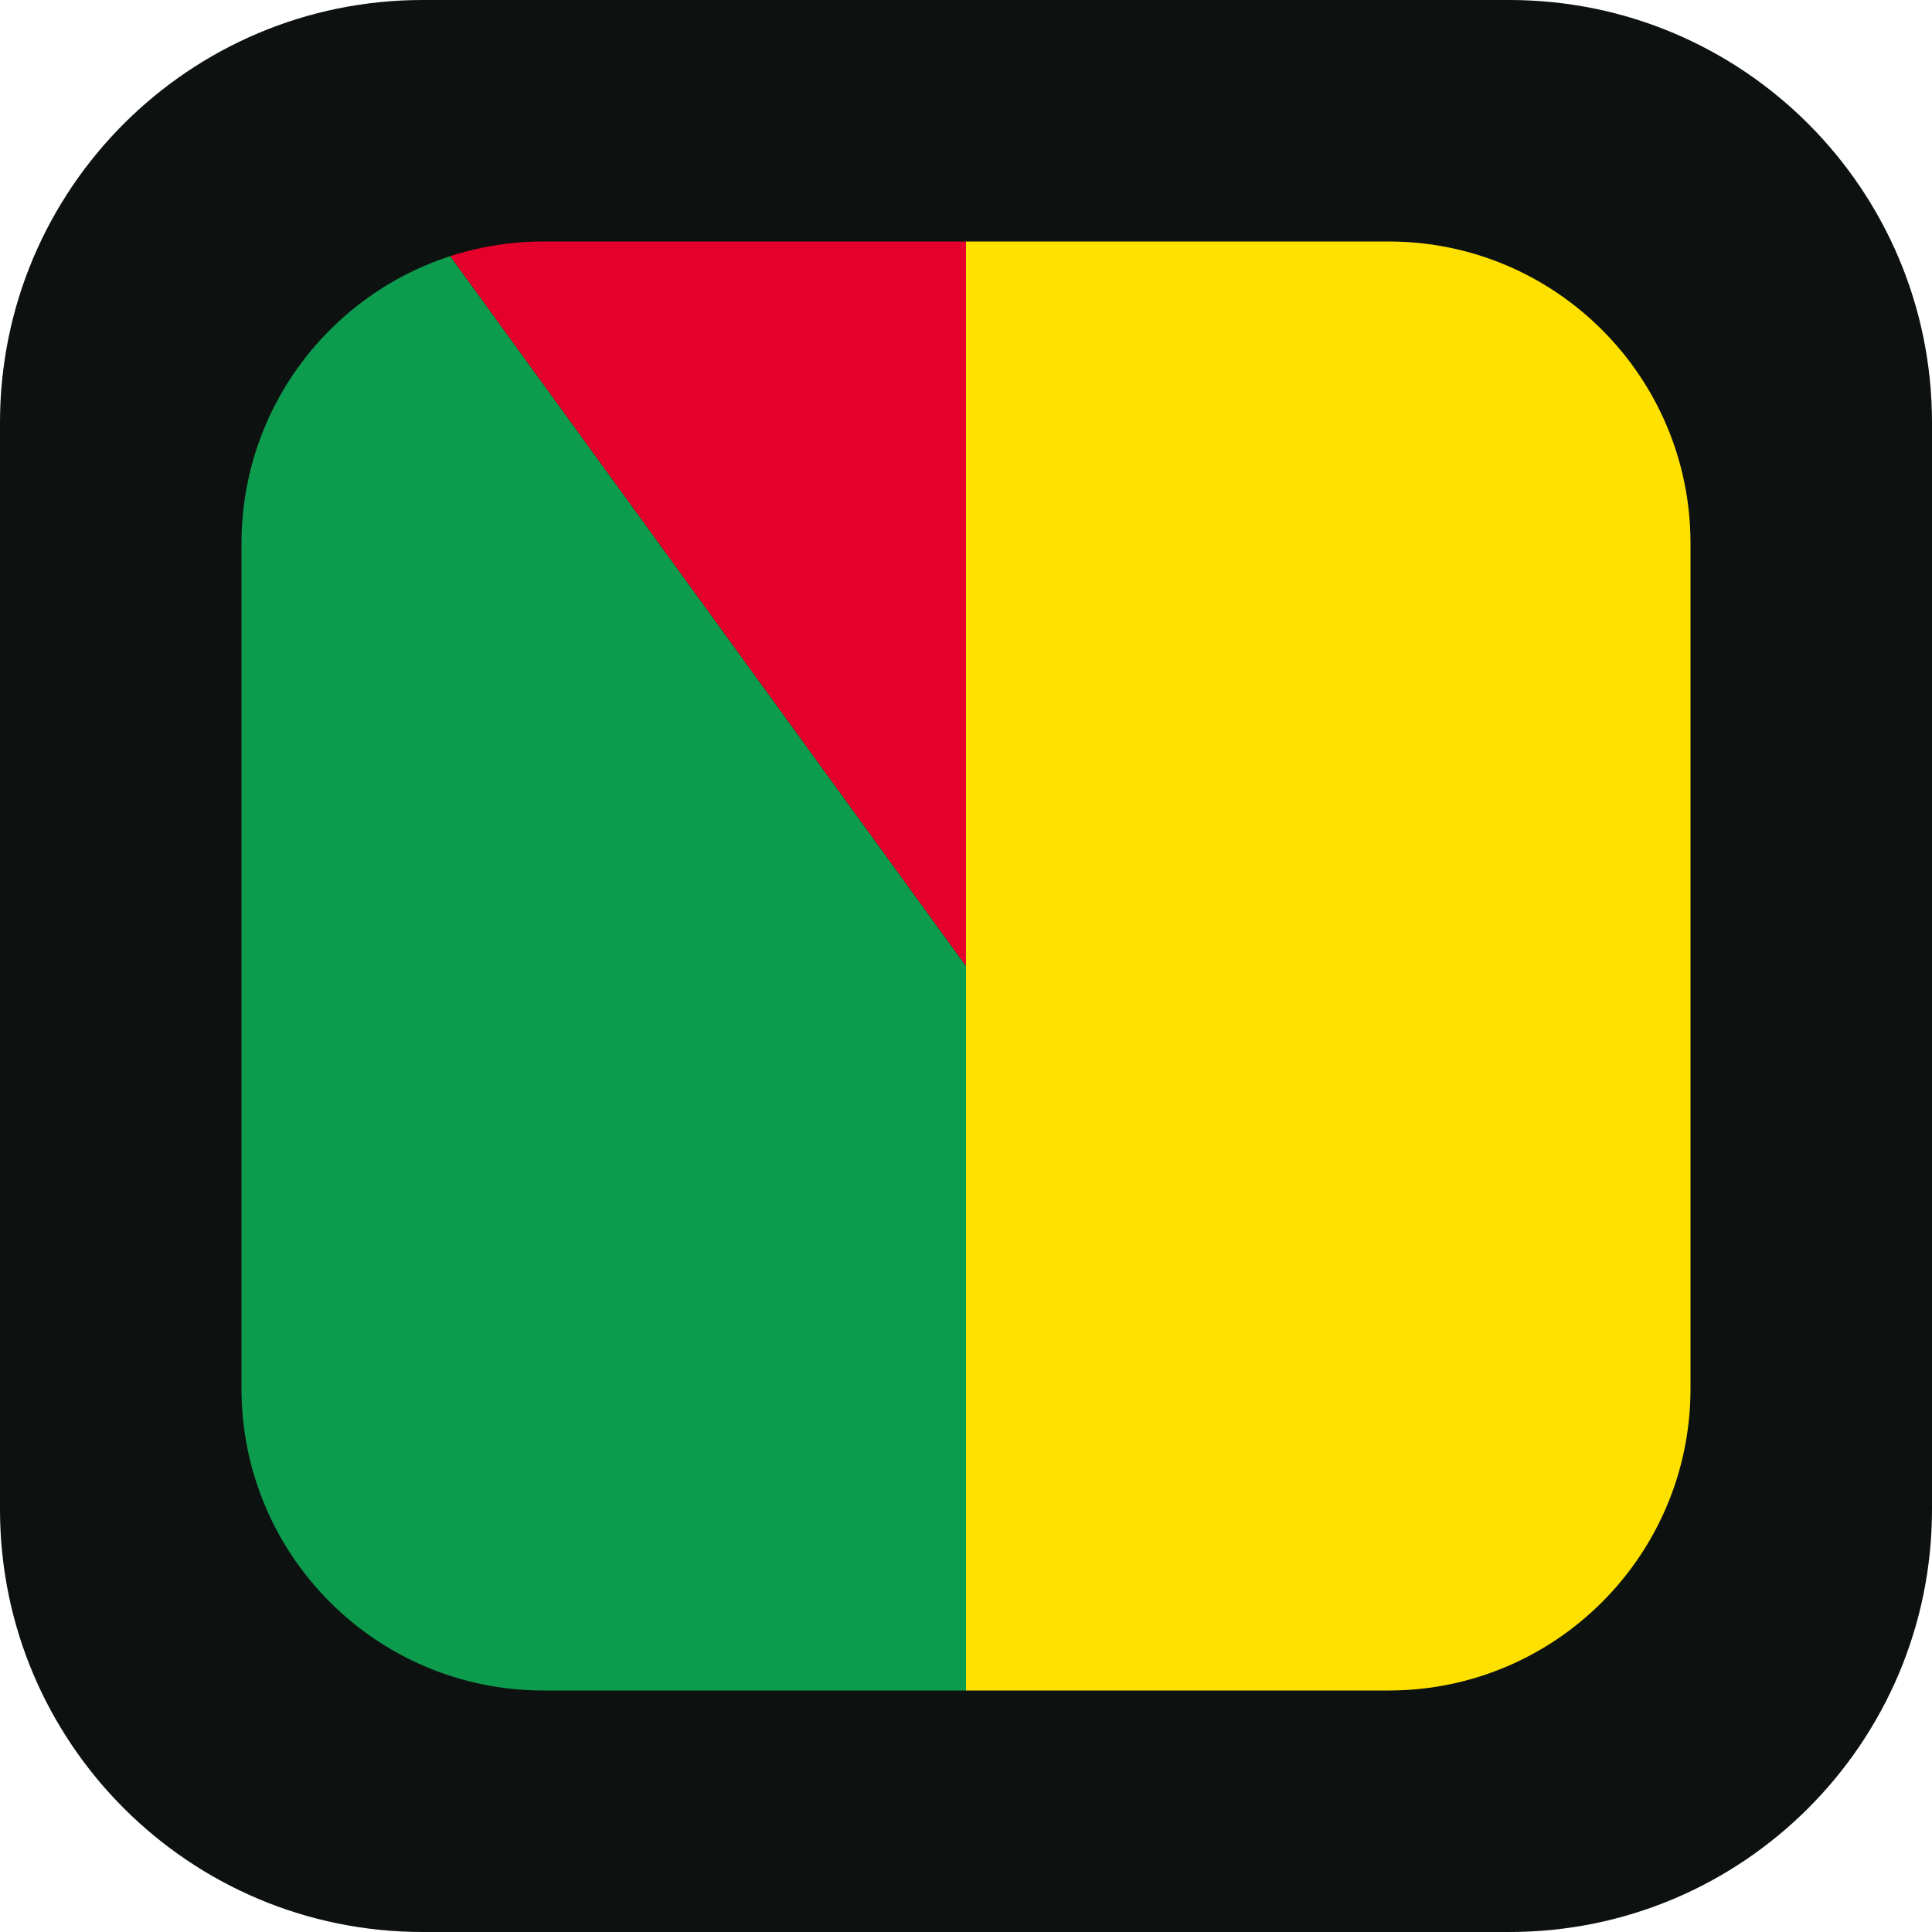
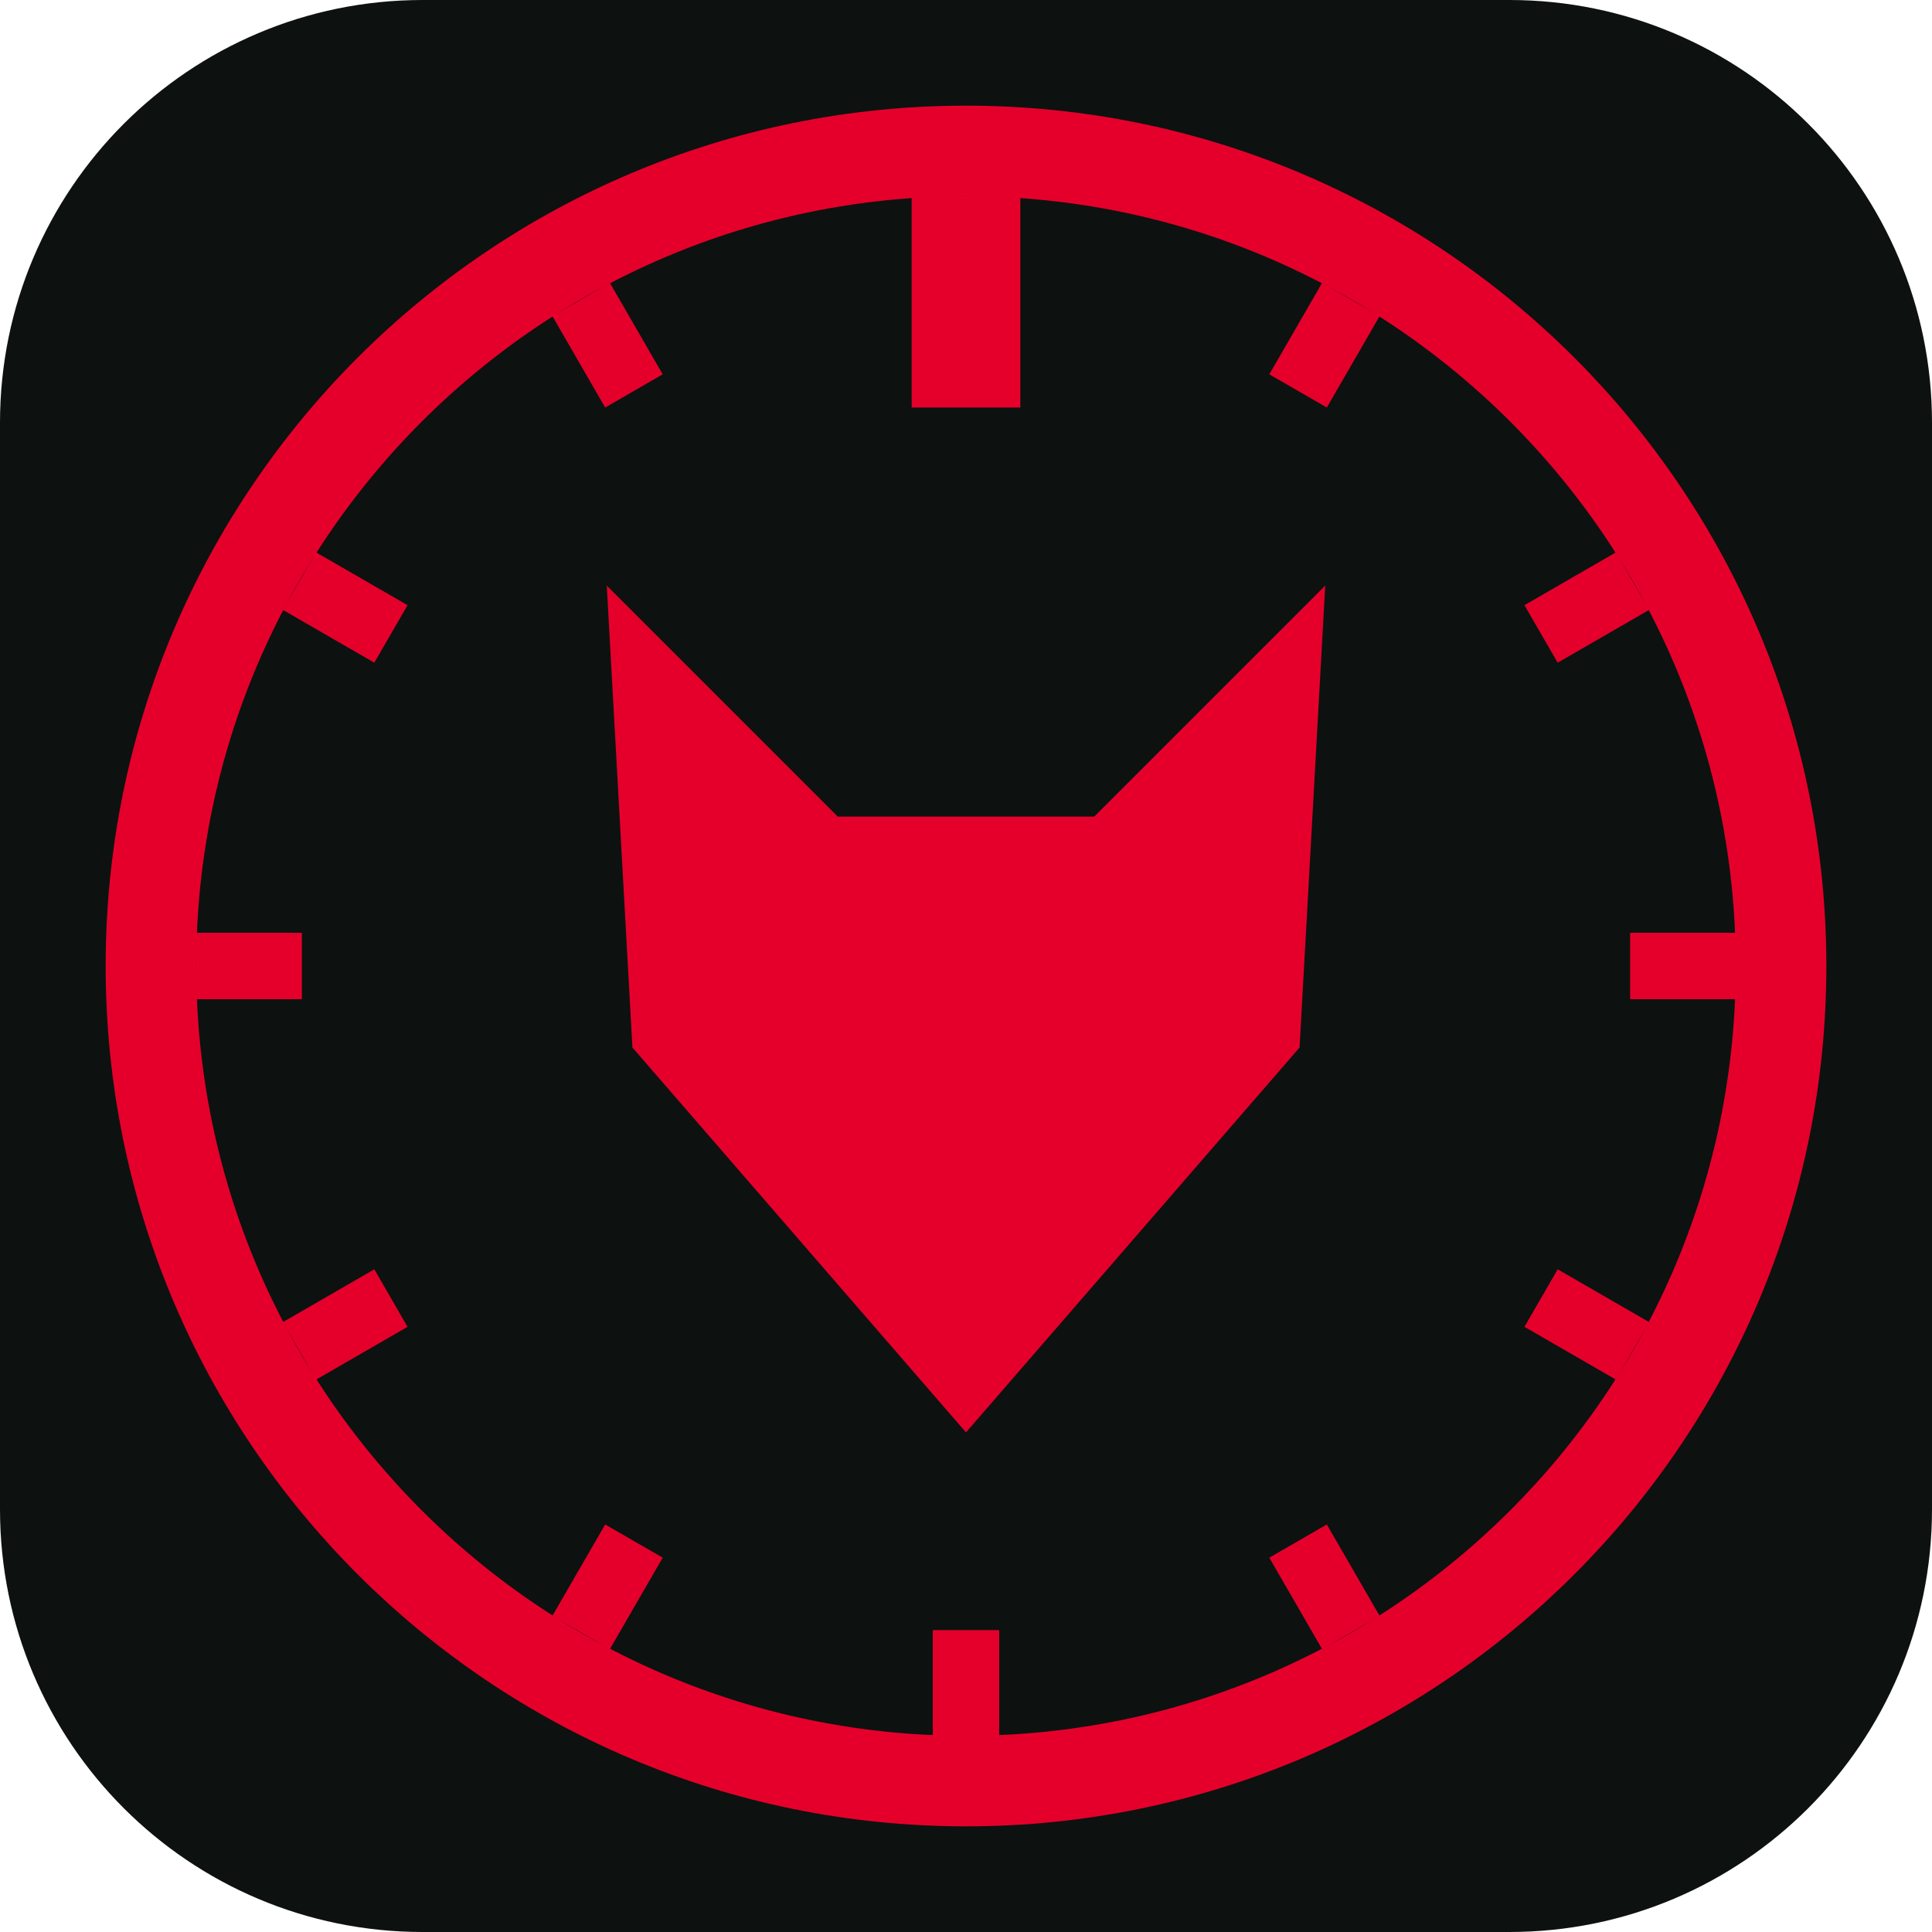
<svg xmlns="http://www.w3.org/2000/svg" viewBox="0 0 64 64">
  <rect width="64" height="64" rx="14" fill="#0d1210" />
-   <clipPath id="mark">
-     <rect x="8" y="8" width="48" height="48" rx="10" />
-   </clipPath>
-   <g clip-path="url(#mark)">
-     <rect x="32" y="0" width="32" height="64" fill="#ffe100" />
-     <path d="M32 32L32 72A40 40 0 0 1 8.49 -0.36Z" fill="#0d9b4e" />
-     <path d="M32 32L8.49 -0.36A40 40 0 0 1 32 -8Z" fill="#e5002b" />
-   </g>
+   <circle cx="32" cy="32" r="27" fill="none" stroke="#e5002b" stroke-width="3" />
+   <line x1="32.00" y1="13.50" x2="32.00" y2="6.50" stroke="#e5002b" stroke-width="3.6" />
+   <line x1="43.00" y1="12.95" x2="44.75" y2="9.92" stroke="#e5002b" stroke-width="2.2" />
+   <line x1="51.05" y1="21.00" x2="54.08" y2="19.25" stroke="#e5002b" stroke-width="2.2" />
+   <line x1="54.00" y1="32.00" x2="57.50" y2="32.00" stroke="#e5002b" stroke-width="2.2" />
+   <line x1="51.05" y1="43.00" x2="54.08" y2="44.75" stroke="#e5002b" stroke-width="2.2" />
+   <line x1="43.00" y1="51.05" x2="44.75" y2="54.08" stroke="#e5002b" stroke-width="2.2" />
+   <line x1="32.00" y1="54.00" x2="32.00" y2="57.50" stroke="#e5002b" stroke-width="2.2" />
+   <line x1="21.00" y1="51.05" x2="19.25" y2="54.08" stroke="#e5002b" stroke-width="2.2" />
+   <line x1="12.95" y1="43.00" x2="9.92" y2="44.75" stroke="#e5002b" stroke-width="2.2" />
+   <line x1="10.00" y1="32.00" x2="6.50" y2="32.00" stroke="#e5002b" stroke-width="2.2" />
+   <line x1="12.95" y1="21.00" x2="9.92" y2="19.25" stroke="#e5002b" stroke-width="2.2" />
+   <line x1="21.00" y1="12.95" x2="19.25" y2="9.92" stroke="#e5002b" stroke-width="2.2" />
+   <path transform="translate(32 33) scale(0.85) translate(-32 -33)" d="M18 17 L27 26 L37 26 L46 17 L45 35 L32 50 L19 35 Z" fill="#e5002b" />
</svg>
